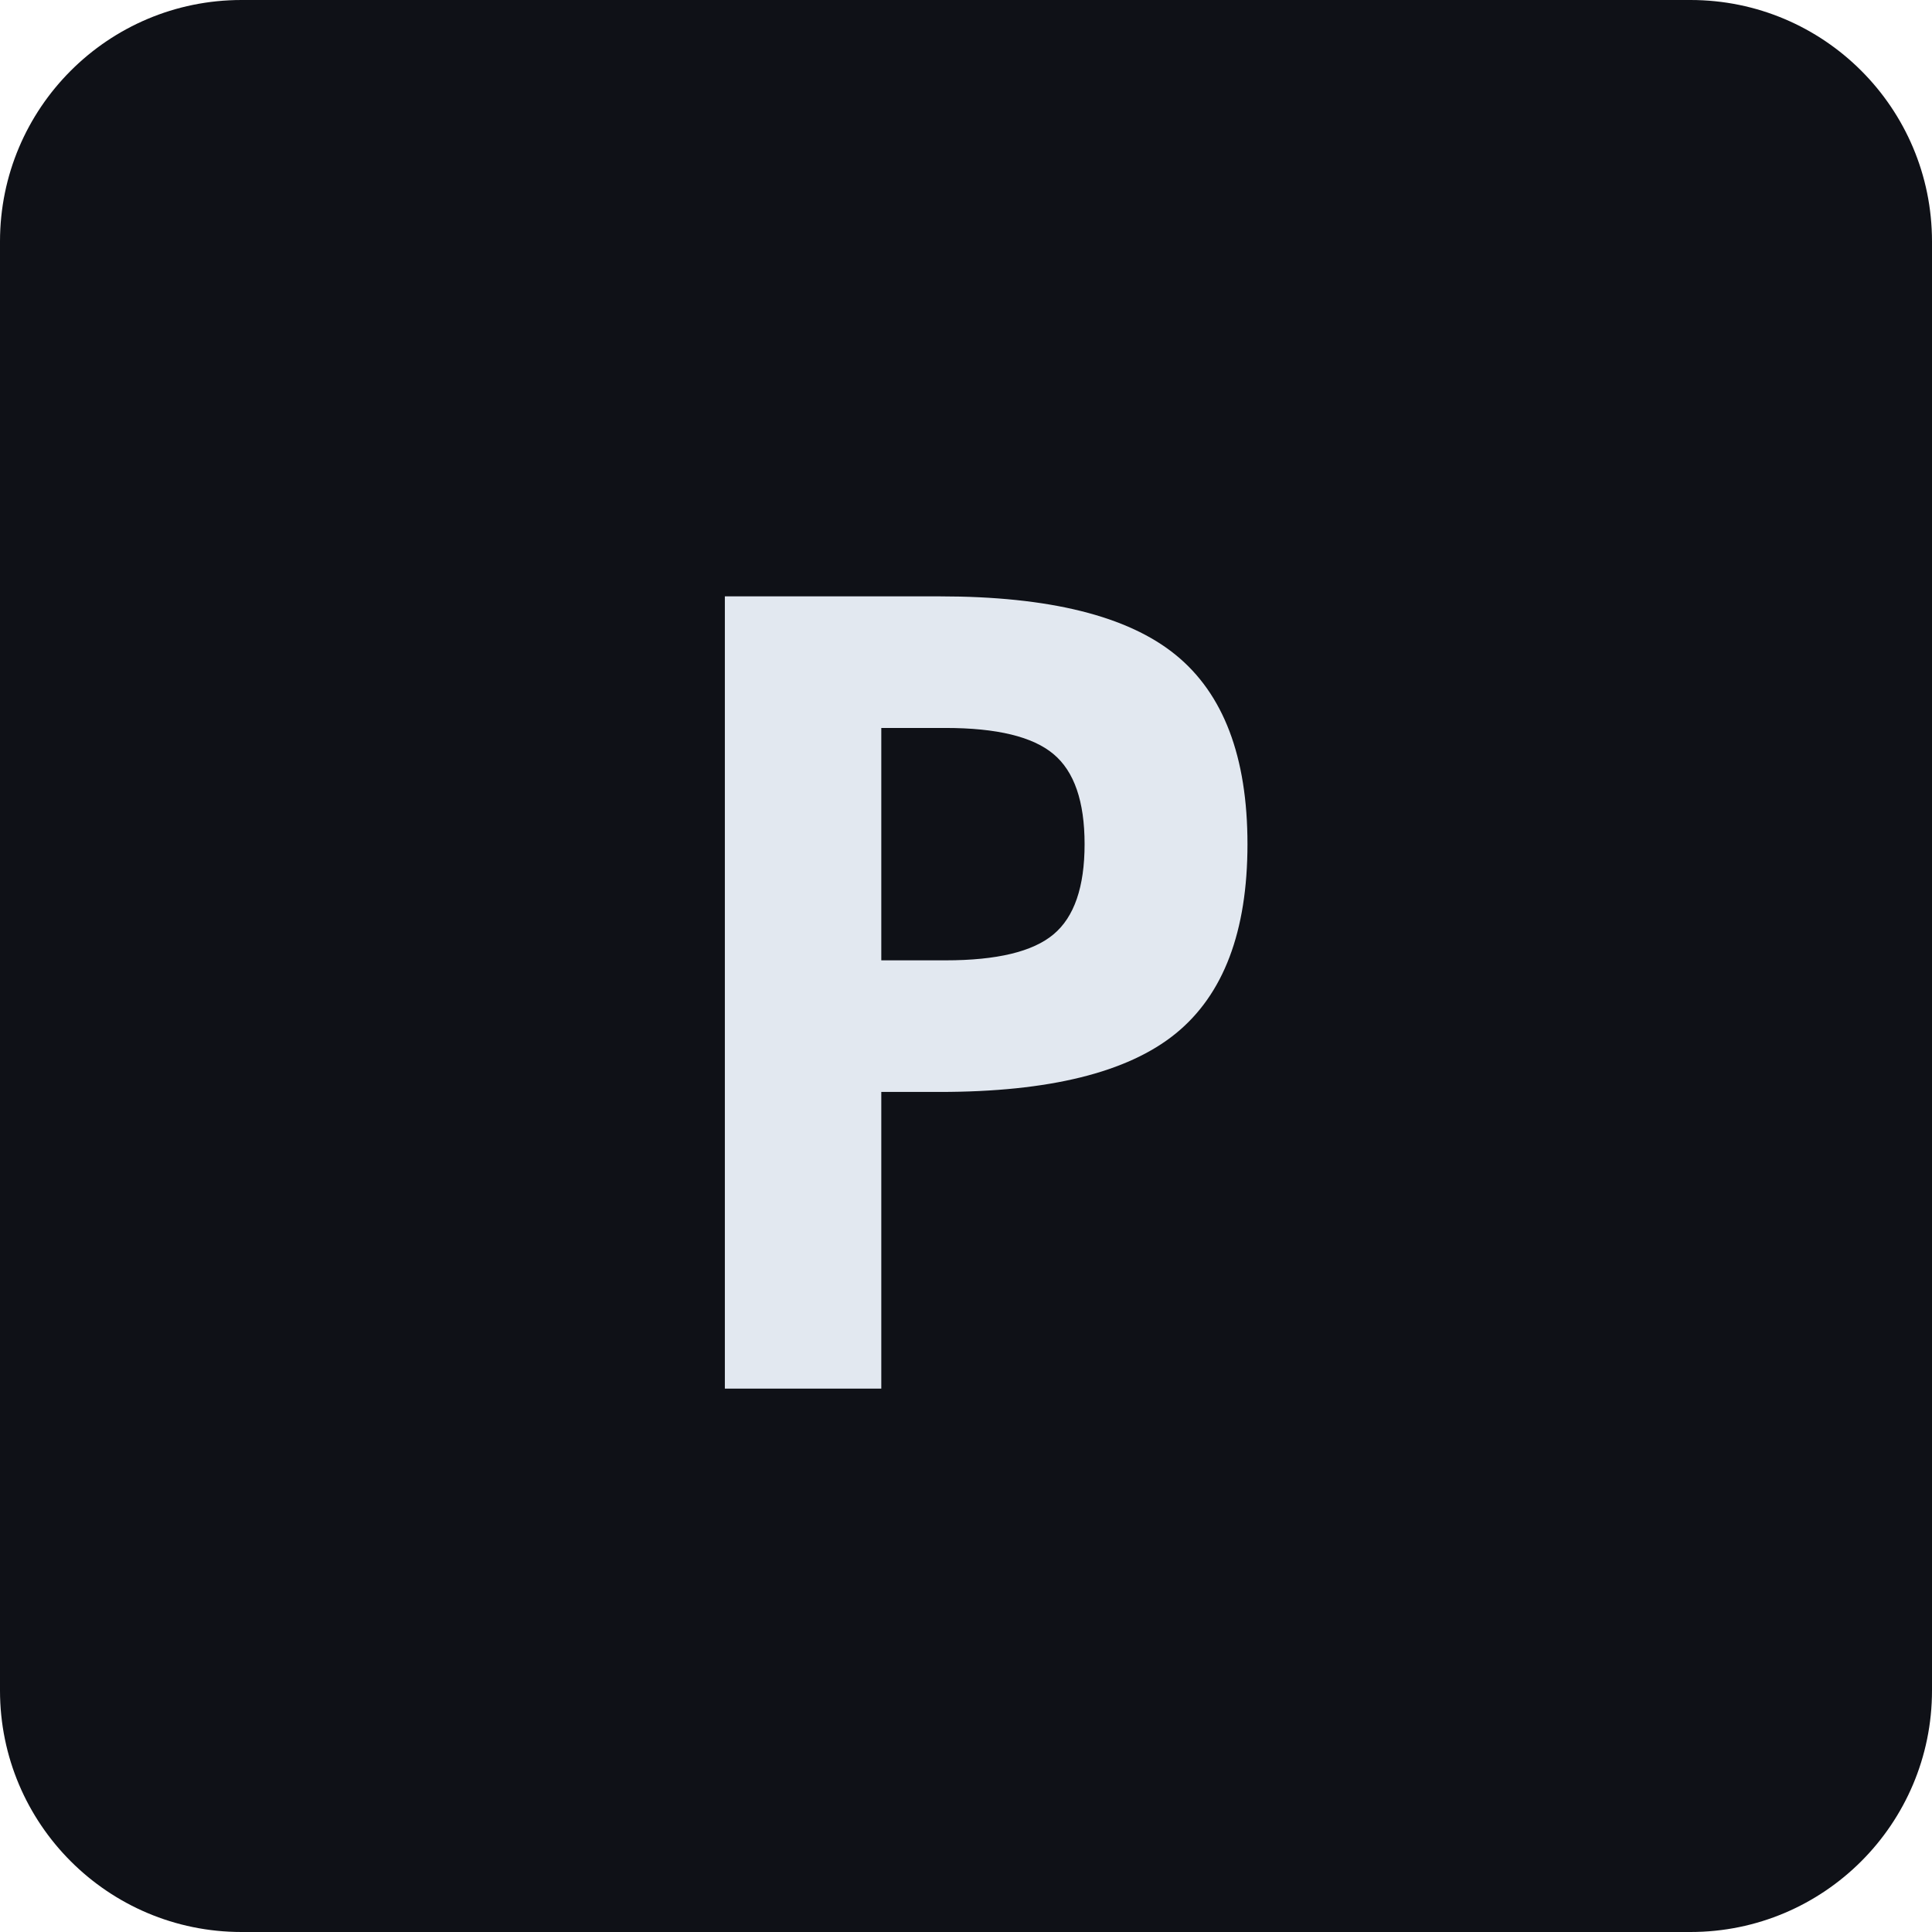
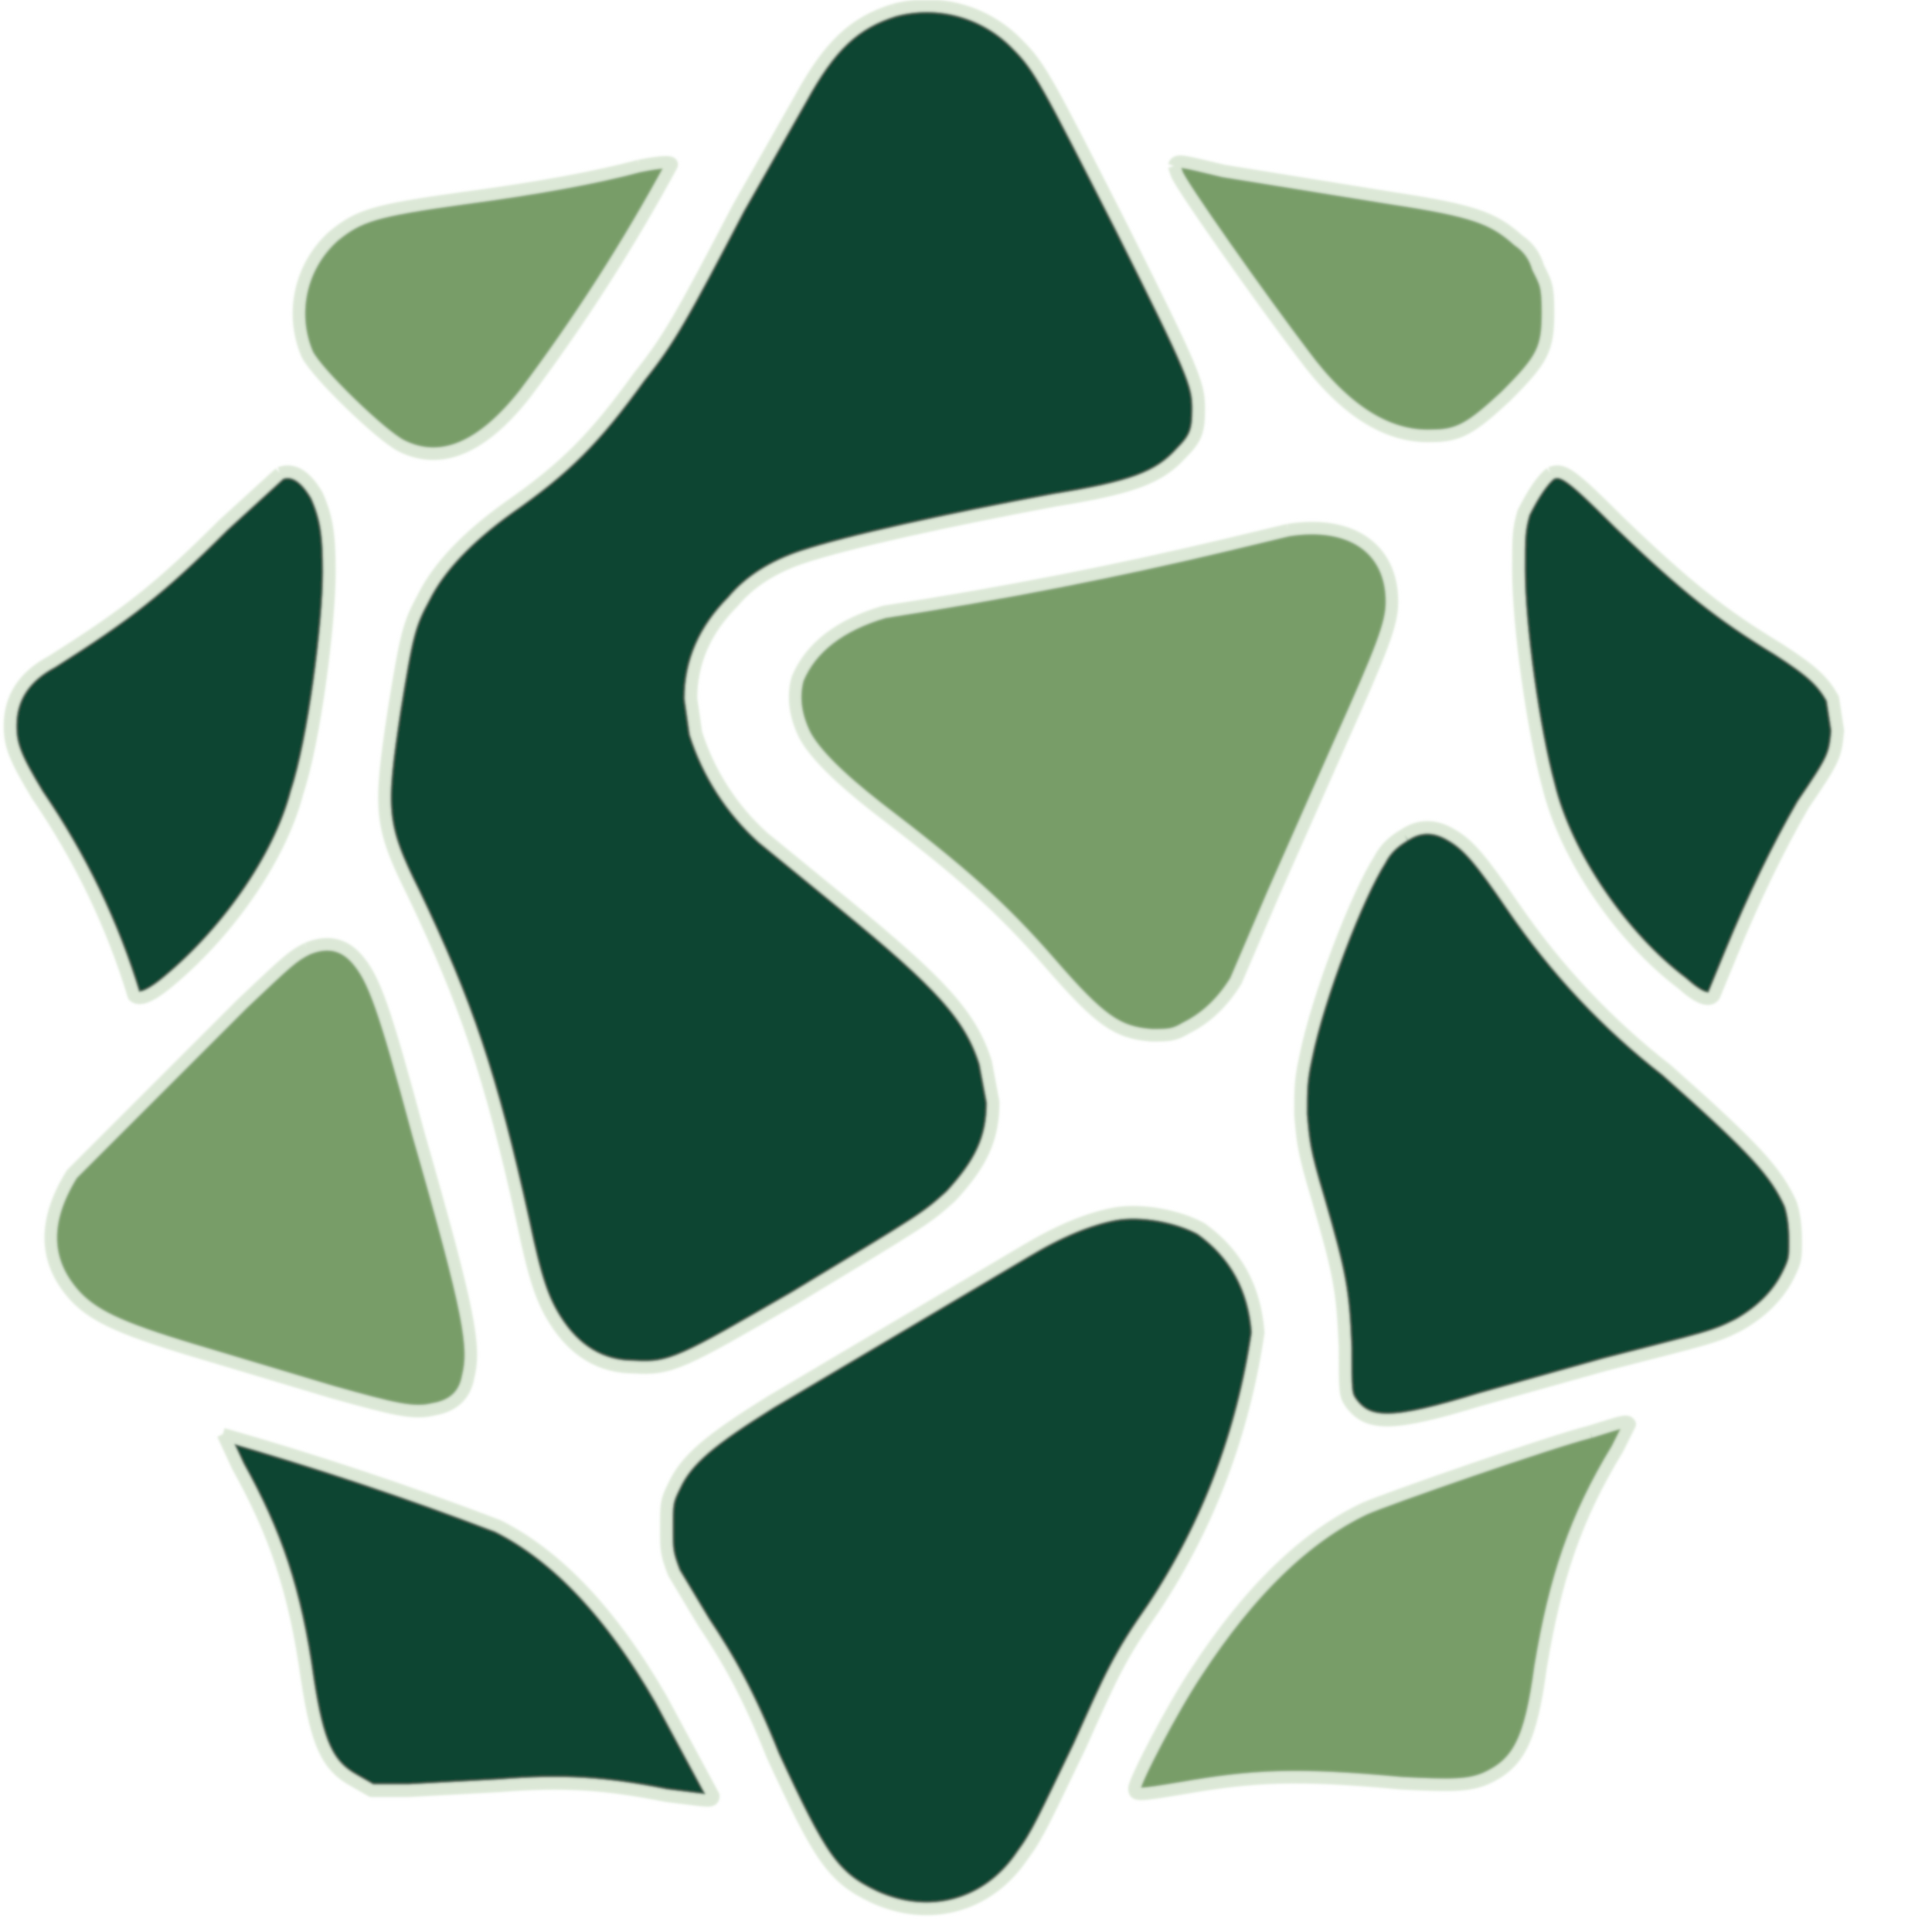
- <svg xmlns="http://www.w3.org/2000/svg" viewBox="0 0 192 192">
-   <rect width="192" height="192" rx="24" fill="#0f1117" />
-   <text x="96" y="138" font-family="monospace,sans-serif" font-size="108" font-weight="bold" fill="#e2e8f0" text-anchor="middle">P</text>
+ <svg xmlns="http://www.w3.org/2000/svg" viewBox="0 0 780 780">
+   <defs>
+     <filter id="a" width="110%" height="110%" x="-5%" y="-5%">
+       <feGaussianBlur stdDeviation=".6" />
+     </filter>
+   </defs>
+   <path fill="#114430" stroke="#DCE8D7" stroke-width="5" stroke-linejoin="round" d="M361 4c-16 5-26 14-38 36l-25 44c-23 44-28 53-40 68-18 25-30 37-53 53q-25 18-34 36c-6 11-7 15-12 46-6 40-6 46 8 74 21 44 31 73 44 132 5 24 8 32 13 40q12 19 32 19c15 1 20-2 65-28 53-32 53-32 63-41 12-13 17-23 17-38l-3-16c-6-19-18-32-57-64l-33-27a96 96 0 0 1-27-42l-2-14q0-22 17-39 10-12 28-18c18-6 59-15 102-23 31-5 42-9 51-19 6-6 7-9 7-18 0-10-2-15-31-73-30-59-33-65-42-74a51 51 0 0 0-50-14M113 191l-23 21c-26 26-39 36-69 55q-17 9-17 26c0 8 2 13 11 28q26 38 39 81 3 3 12-4c25-20 47-51 54-78 7-21 13-68 13-89 0-15-1-22-5-31q-7-12-15-9m513 0q-5 4-11 16c-2 7-2 10-2 23 0 23 6 65 12 87 7 29 30 62 54 80q10 9 13 5l7-17q14-34 29-60c13-19 13-20 14-30l-2-13c-4-7-8-11-22-20-23-14-37-25-64-51-20-20-23-22-28-20m-59 146q-7 4-10 10c-9 14-25 55-30 80-2 9-2 13-2 23 1 11 1 14 7 34 9 31 10 37 11 60 0 17 0 19 2 22 7 10 17 10 53-1l50-14c43-11 44-11 54-16q14-8 20-20c3-6 3-7 3-14q0-9-2-15c-6-13-14-22-50-54q-36-28-62-66c-13-19-18-25-25-29q-10-6-19 0M450 490q-16 3-36 15l-103 61c-24 15-34 23-39 34-3 6-3 7-3 17 0 9 0 10 3 18l12 20c10 15 18 29 28 54 19 41 24 49 41 57 22 10 46 4 60-17 6-8 9-15 23-44 13-29 16-36 30-56q33-50 42-111-2-27-23-42c-9-5-24-8-35-6M90 579l6 13c15 27 23 50 28 86 4 26 8 35 19 41l7 4h15l37-2c25-2 42-1 67 4 17 2 19 3 19 0l-21-39q-30-52-66-70-55-21-111-37" filter="url(#a)" />
+   <path fill="#789d68" stroke="#DCE8D7" stroke-width="5" stroke-linejoin="round" d="M258 67q-26 7-71 13c-36 5-42 7-52 15a42 42 0 0 0-11 48c4 8 30 33 38 37q24 12 50-21 33-44 59-92 2-3-13 0m216 0 1 3c1 4 35 52 51 73q25 34 52 33c11 0 16-3 30-16 15-15 17-19 17-34 0-11-1-12-4-18q-2-7-8-11c-10-9-18-12-51-17l-68-11c-17-4-19-5-20-2m46 147-25 6q-67 16-138 27-27 8-35 27-3 11 3 23 6 11 29 29c34 26 50 40 70 63s27 28 41 29c7 0 9 0 14-3q12-6 20-19l15-35 27-61c17-38 21-48 21-57 0-22-17-33-42-29M124 383c-6 3-8 5-26 22l-69 69q-18 29 2 50c8 8 19 13 53 23l50 15c25 7 33 9 41 7q12-2 14-13c3-12 1-25-20-98-14-52-18-63-25-71q-8-9-20-4m518 195c-16 4-82 27-91 31q-36 17-68 66c-10 15-25 44-25 47s1 3 19 0c29-5 46-6 89-2 20 1 27 1 34-2 13-6 18-15 22-45 6-36 14-60 31-88l5-10c-1-2-3-1-16 3" filter="url(#a)" />
</svg>
